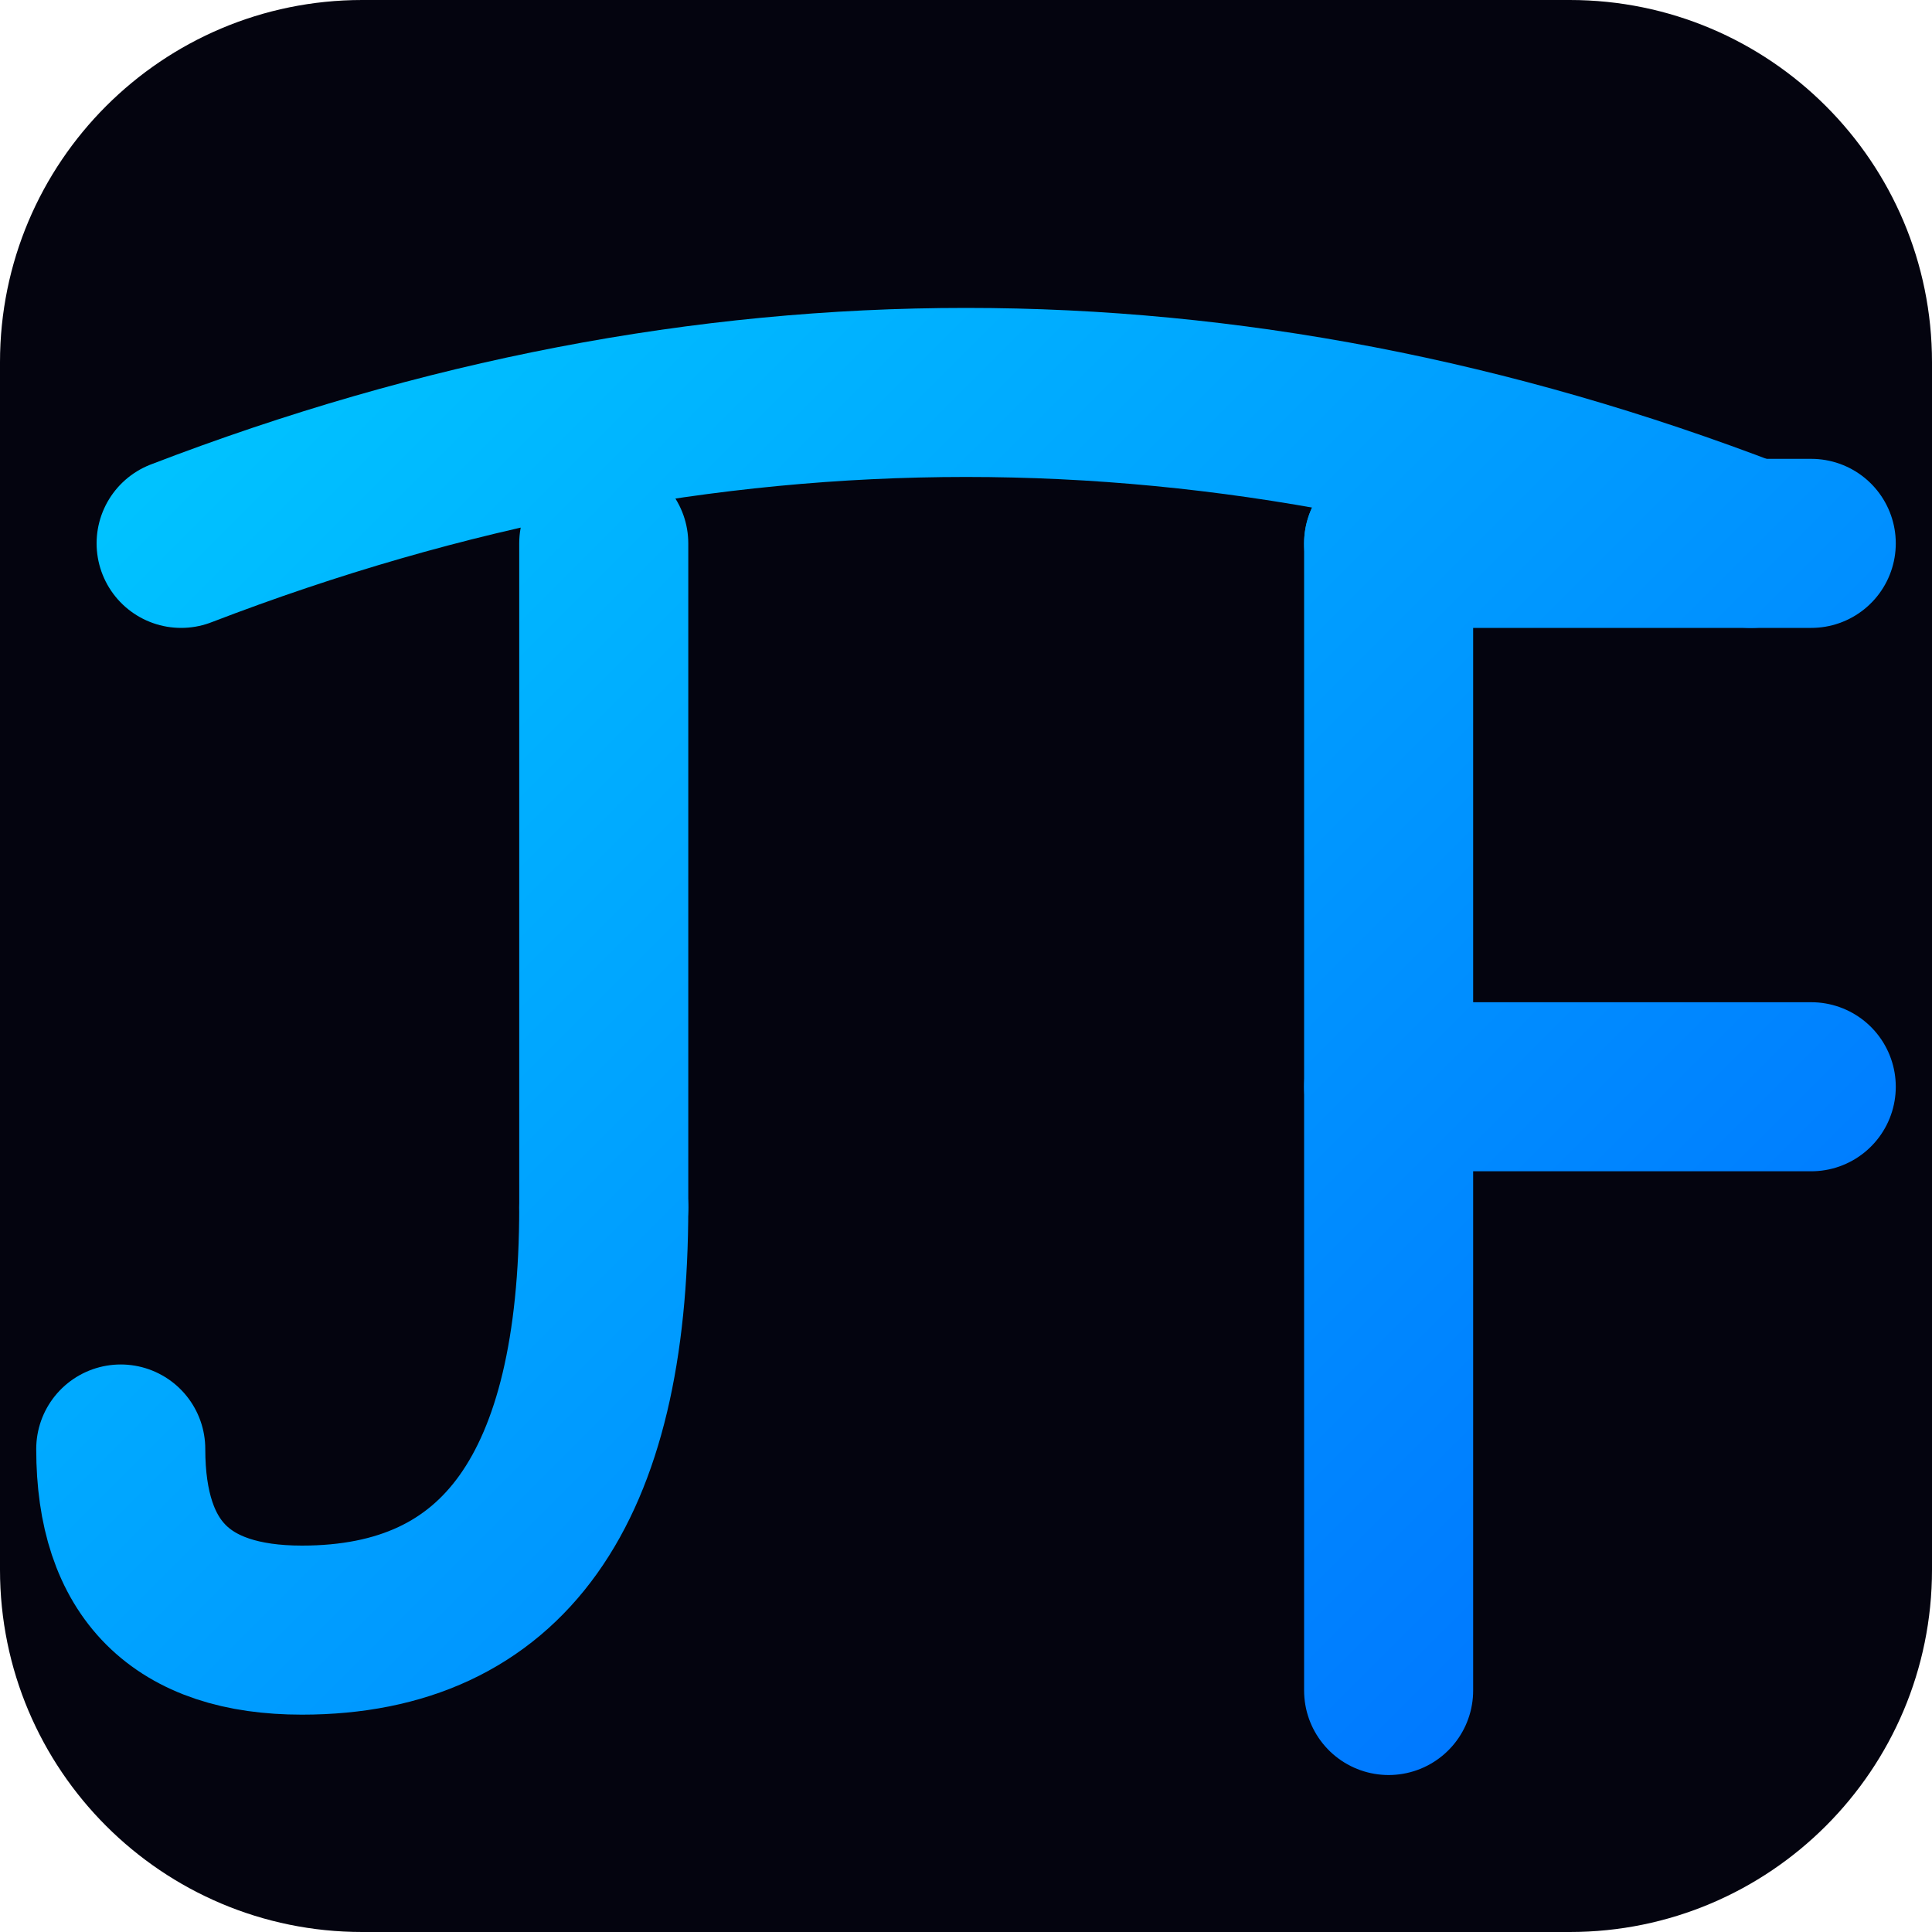
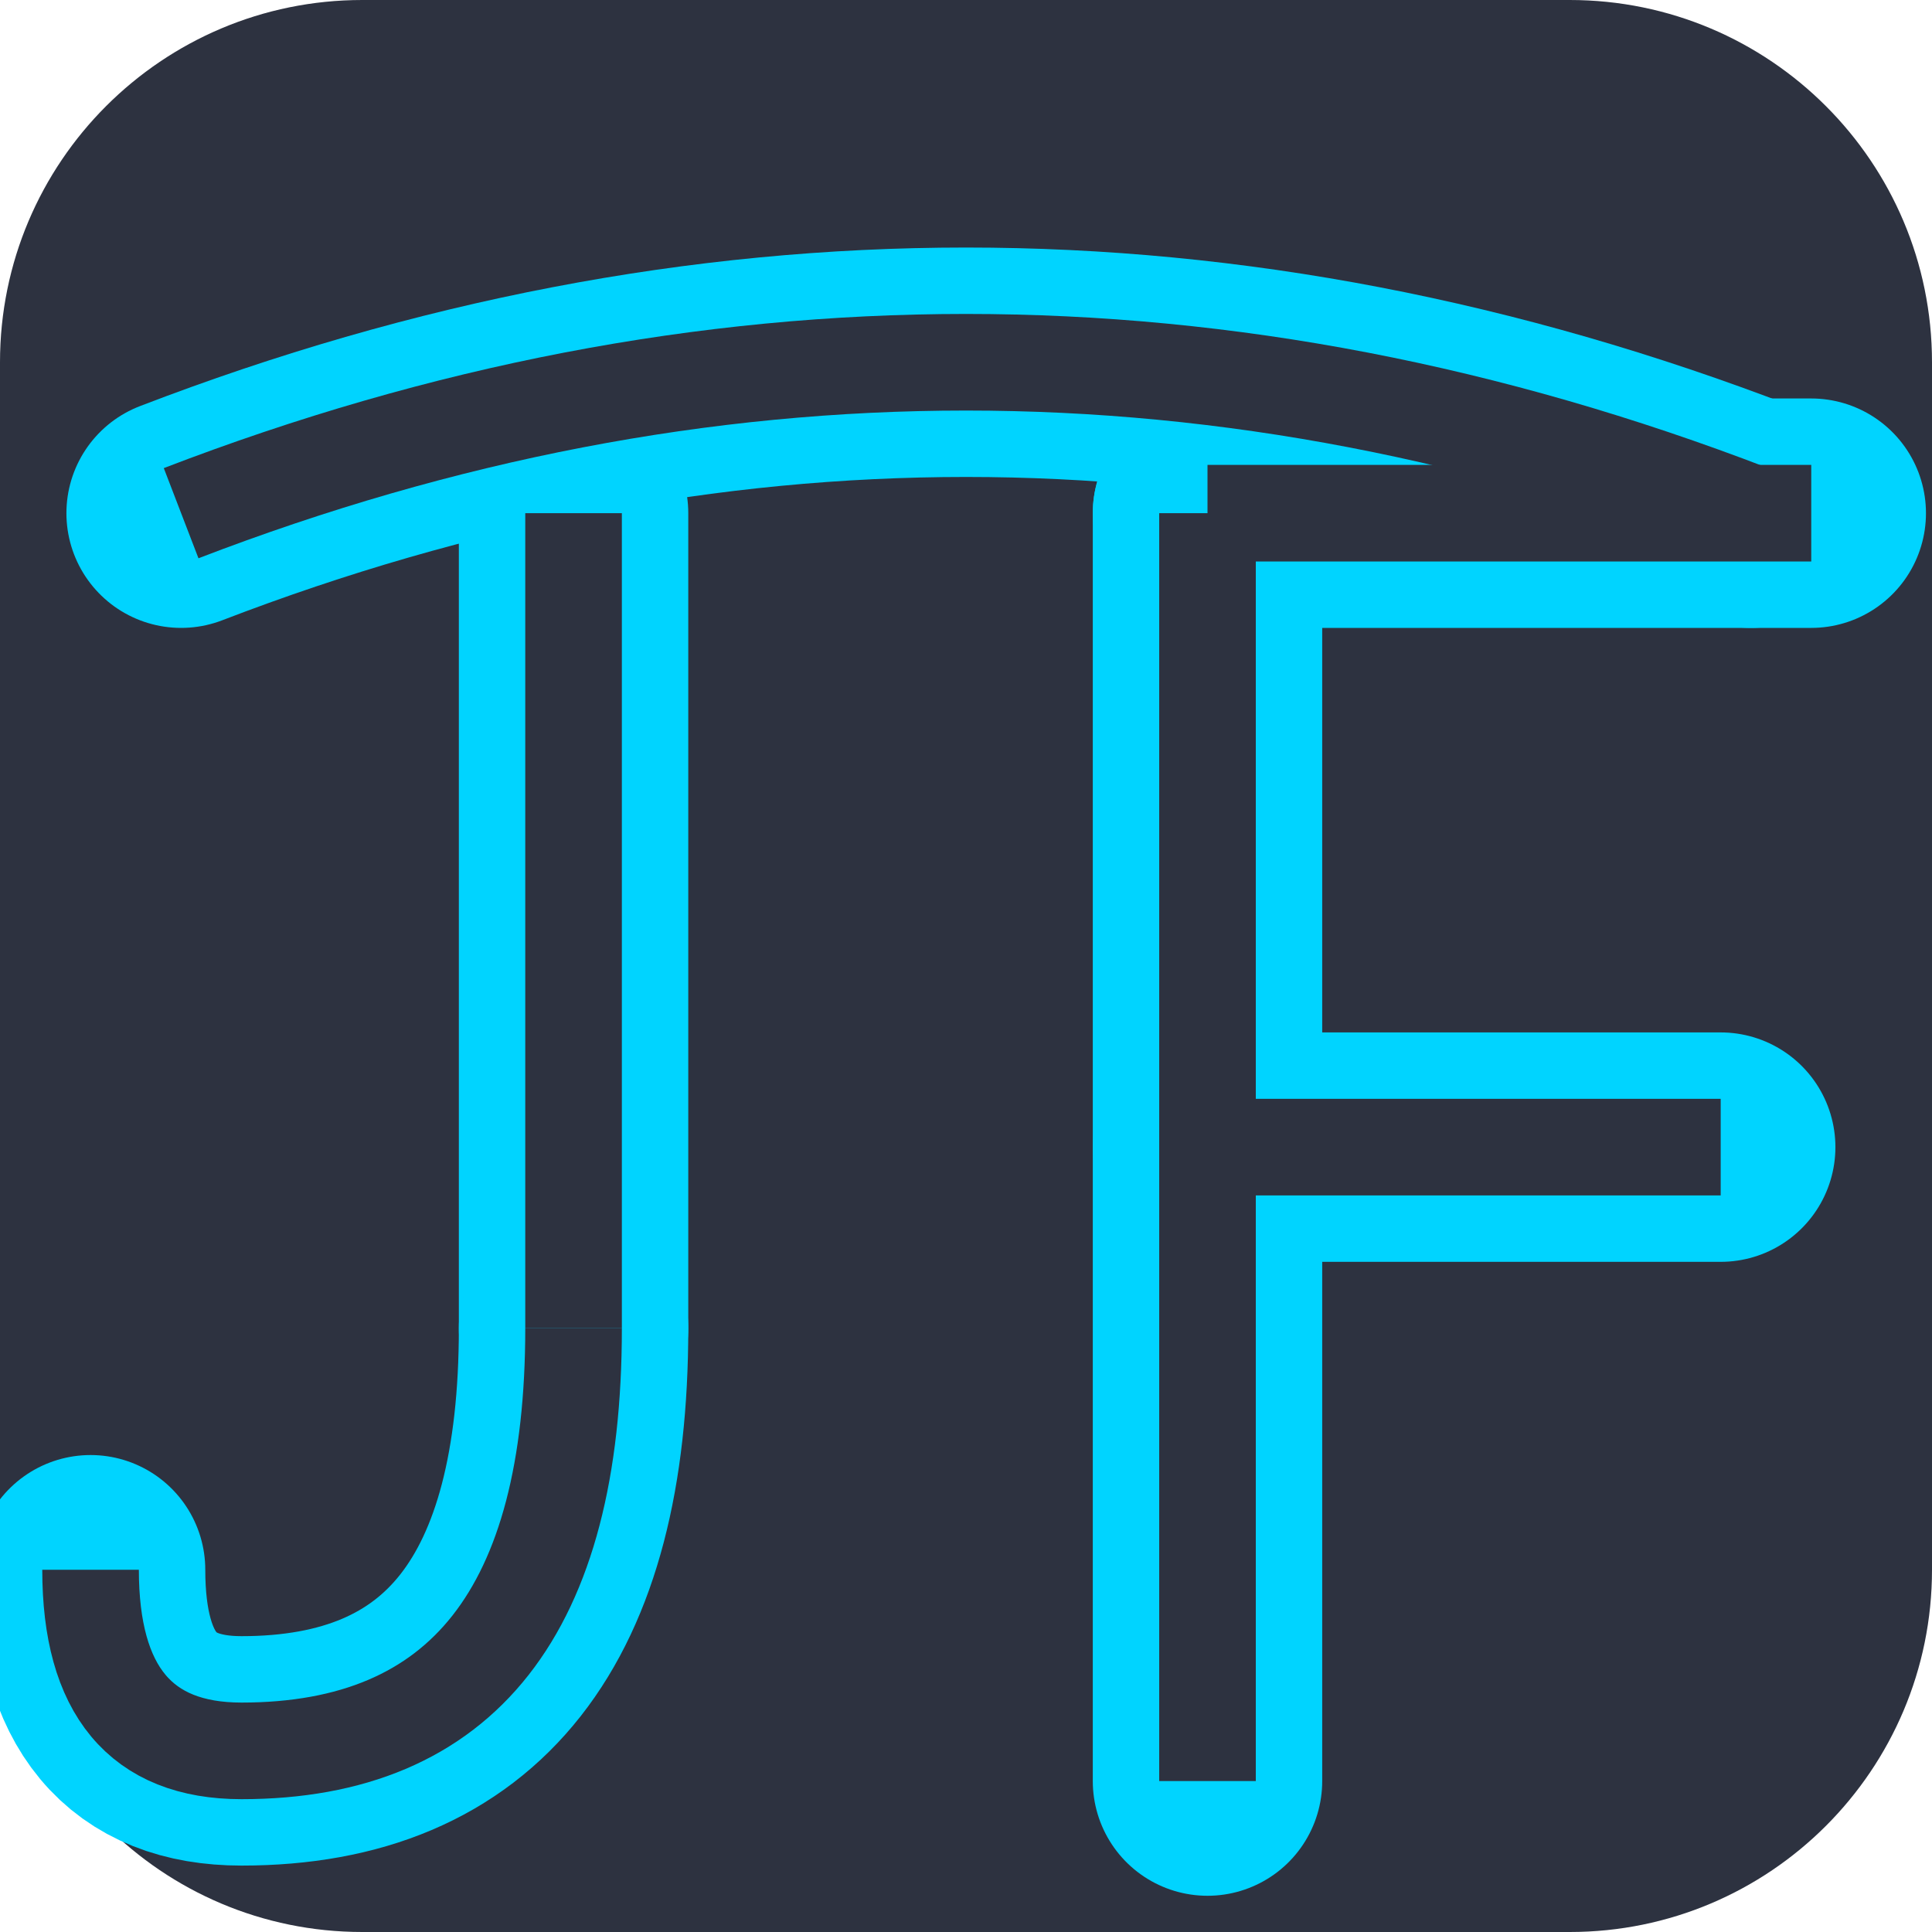
<svg xmlns="http://www.w3.org/2000/svg" width="32" height="32" viewBox="0 0 32 32" fill="none">
-   <rect width="32" height="32" rx="6" fill="#04040f" />
-   <defs>
-     <linearGradient id="g" x1="0" y1="0" x2="32" y2="32" gradientUnits="userSpaceOnUse">
-       <stop offset="0%" stop-color="#00d4ff" />
-       <stop offset="100%" stop-color="#0066ff" />
-     </linearGradient>
-   </defs>
-   <path d="M 3 9 Q 16 4 29 9" stroke="url(#g)" stroke-width="2.8" stroke-linecap="round" fill="none" />
-   <line x1="10" y1="9" x2="10" y2="20" stroke="url(#g)" stroke-width="2.8" stroke-linecap="round" />
-   <path d="M 10 20 Q 10 27 5 27 Q 2 27 2 24" stroke="url(#g)" stroke-width="2.8" stroke-linecap="round" fill="none" />
-   <line x1="23" y1="9" x2="23" y2="28" stroke="url(#g)" stroke-width="2.8" stroke-linecap="round" />
-   <line x1="23" y1="9" x2="30" y2="9" stroke="url(#g)" stroke-width="2.8" stroke-linecap="round" />
-   <line x1="23" y1="18" x2="30" y2="18" stroke="url(#g)" stroke-width="2.8" stroke-linecap="round" />
+   <rect width="32" height="32" rx="6" fill="#2d3240" />
+   <path d="M 3 8.5 Q 16 3.5 29 8.5" stroke="#00d4ff" stroke-width="3.8" stroke-linecap="round" fill="none" />
+   <line x1="9.5" y1="8.5" x2="9.5" y2="22" stroke="#00d4ff" stroke-width="3.8" stroke-linecap="round" />
+   <path d="M 9.5 22 Q 9.5 29 4 29 Q 1.5 29 1.5 26" stroke="#00d4ff" stroke-width="3.8" stroke-linecap="round" fill="none" />
+   <line x1="20" y1="8.5" x2="20" y2="29.5" stroke="#00d4ff" stroke-width="3.8" stroke-linecap="round" />
+   <line x1="20" y1="8.5" x2="30" y2="8.5" stroke="#00d4ff" stroke-width="3.8" stroke-linecap="round" />
+   <line x1="20" y1="19" x2="28.5" y2="19" stroke="#00d4ff" stroke-width="3.8" stroke-linecap="round" />
+   <path d="M 3 8.5 Q 16 3.5 29 8.5" stroke="#2d3240" stroke-width="1.6" fill="none" />
+   <line x1="9.5" y1="8.5" x2="9.5" y2="22" stroke="#2d3240" stroke-width="1.6" />
+   <path d="M 9.5 22 Q 9.5 29 4 29 Q 1.5 29 1.5 26" stroke="#2d3240" stroke-width="1.6" fill="none" />
+   <line x1="20" y1="8.5" x2="20" y2="29.5" stroke="#2d3240" stroke-width="1.6" />
+   <line x1="20" y1="8.5" x2="30" y2="8.5" stroke="#2d3240" stroke-width="1.6" />
+   <line x1="20" y1="19" x2="28.5" y2="19" stroke="#2d3240" stroke-width="1.6" />
</svg>
